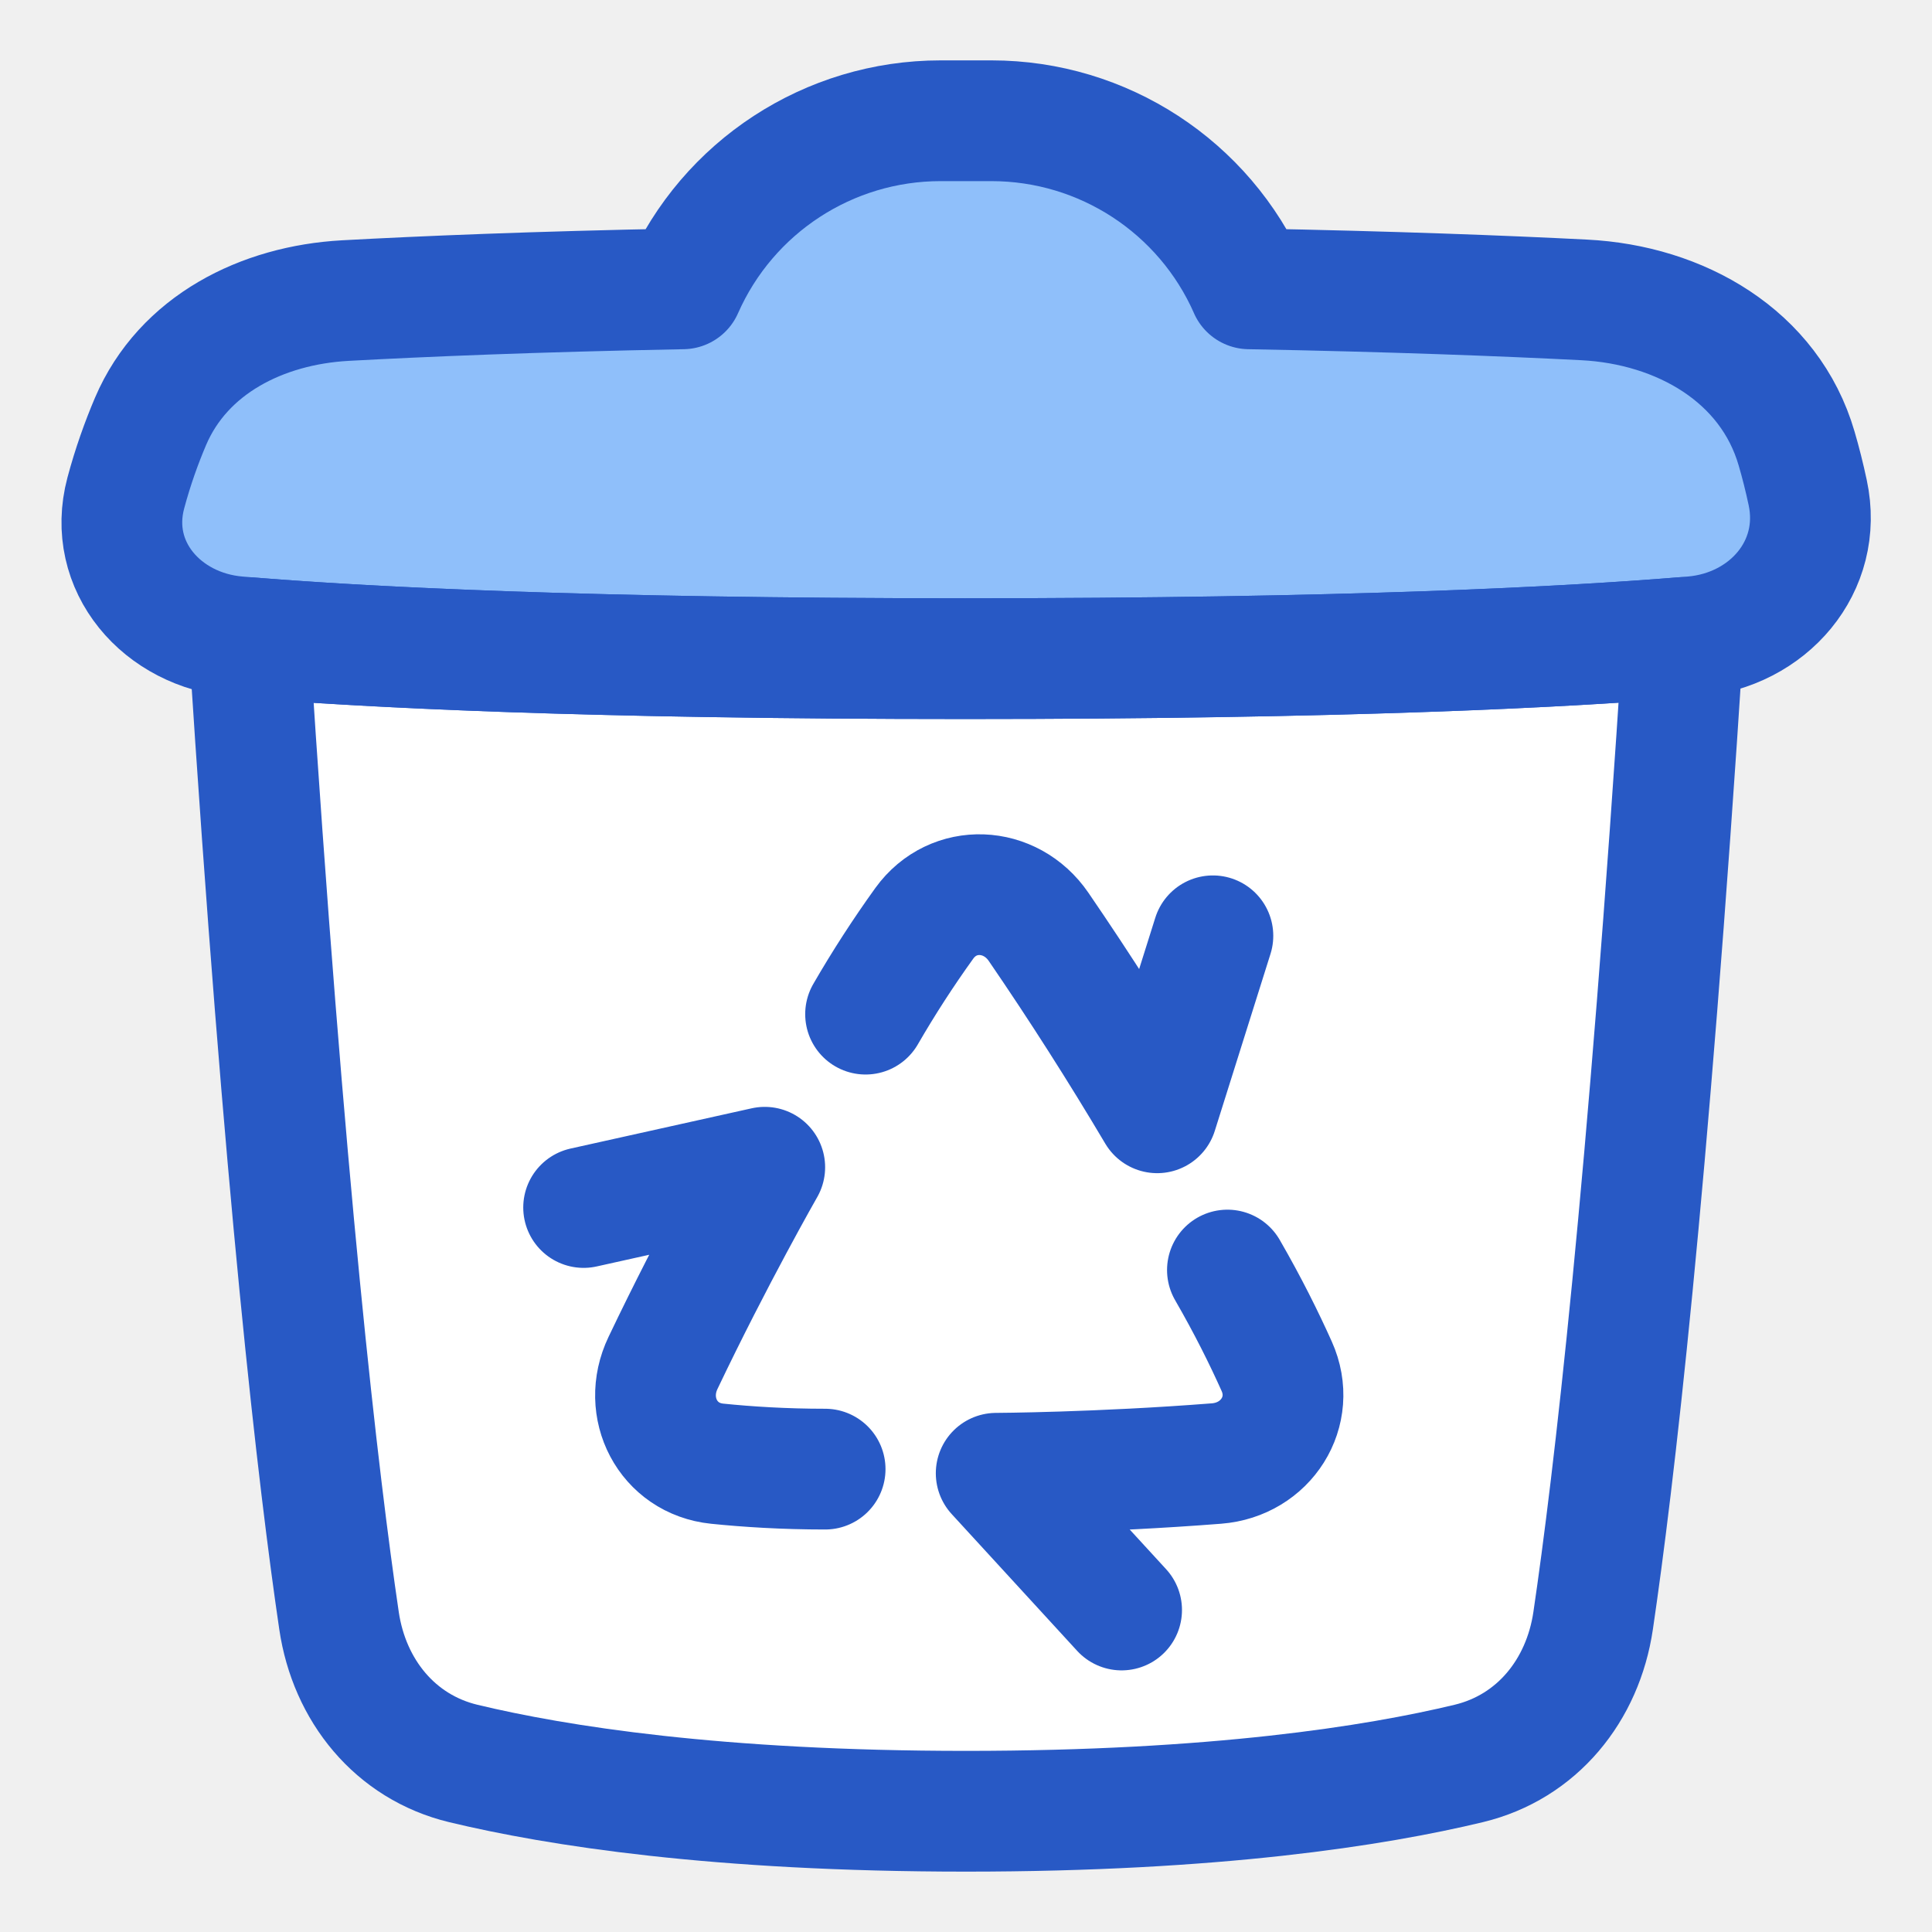
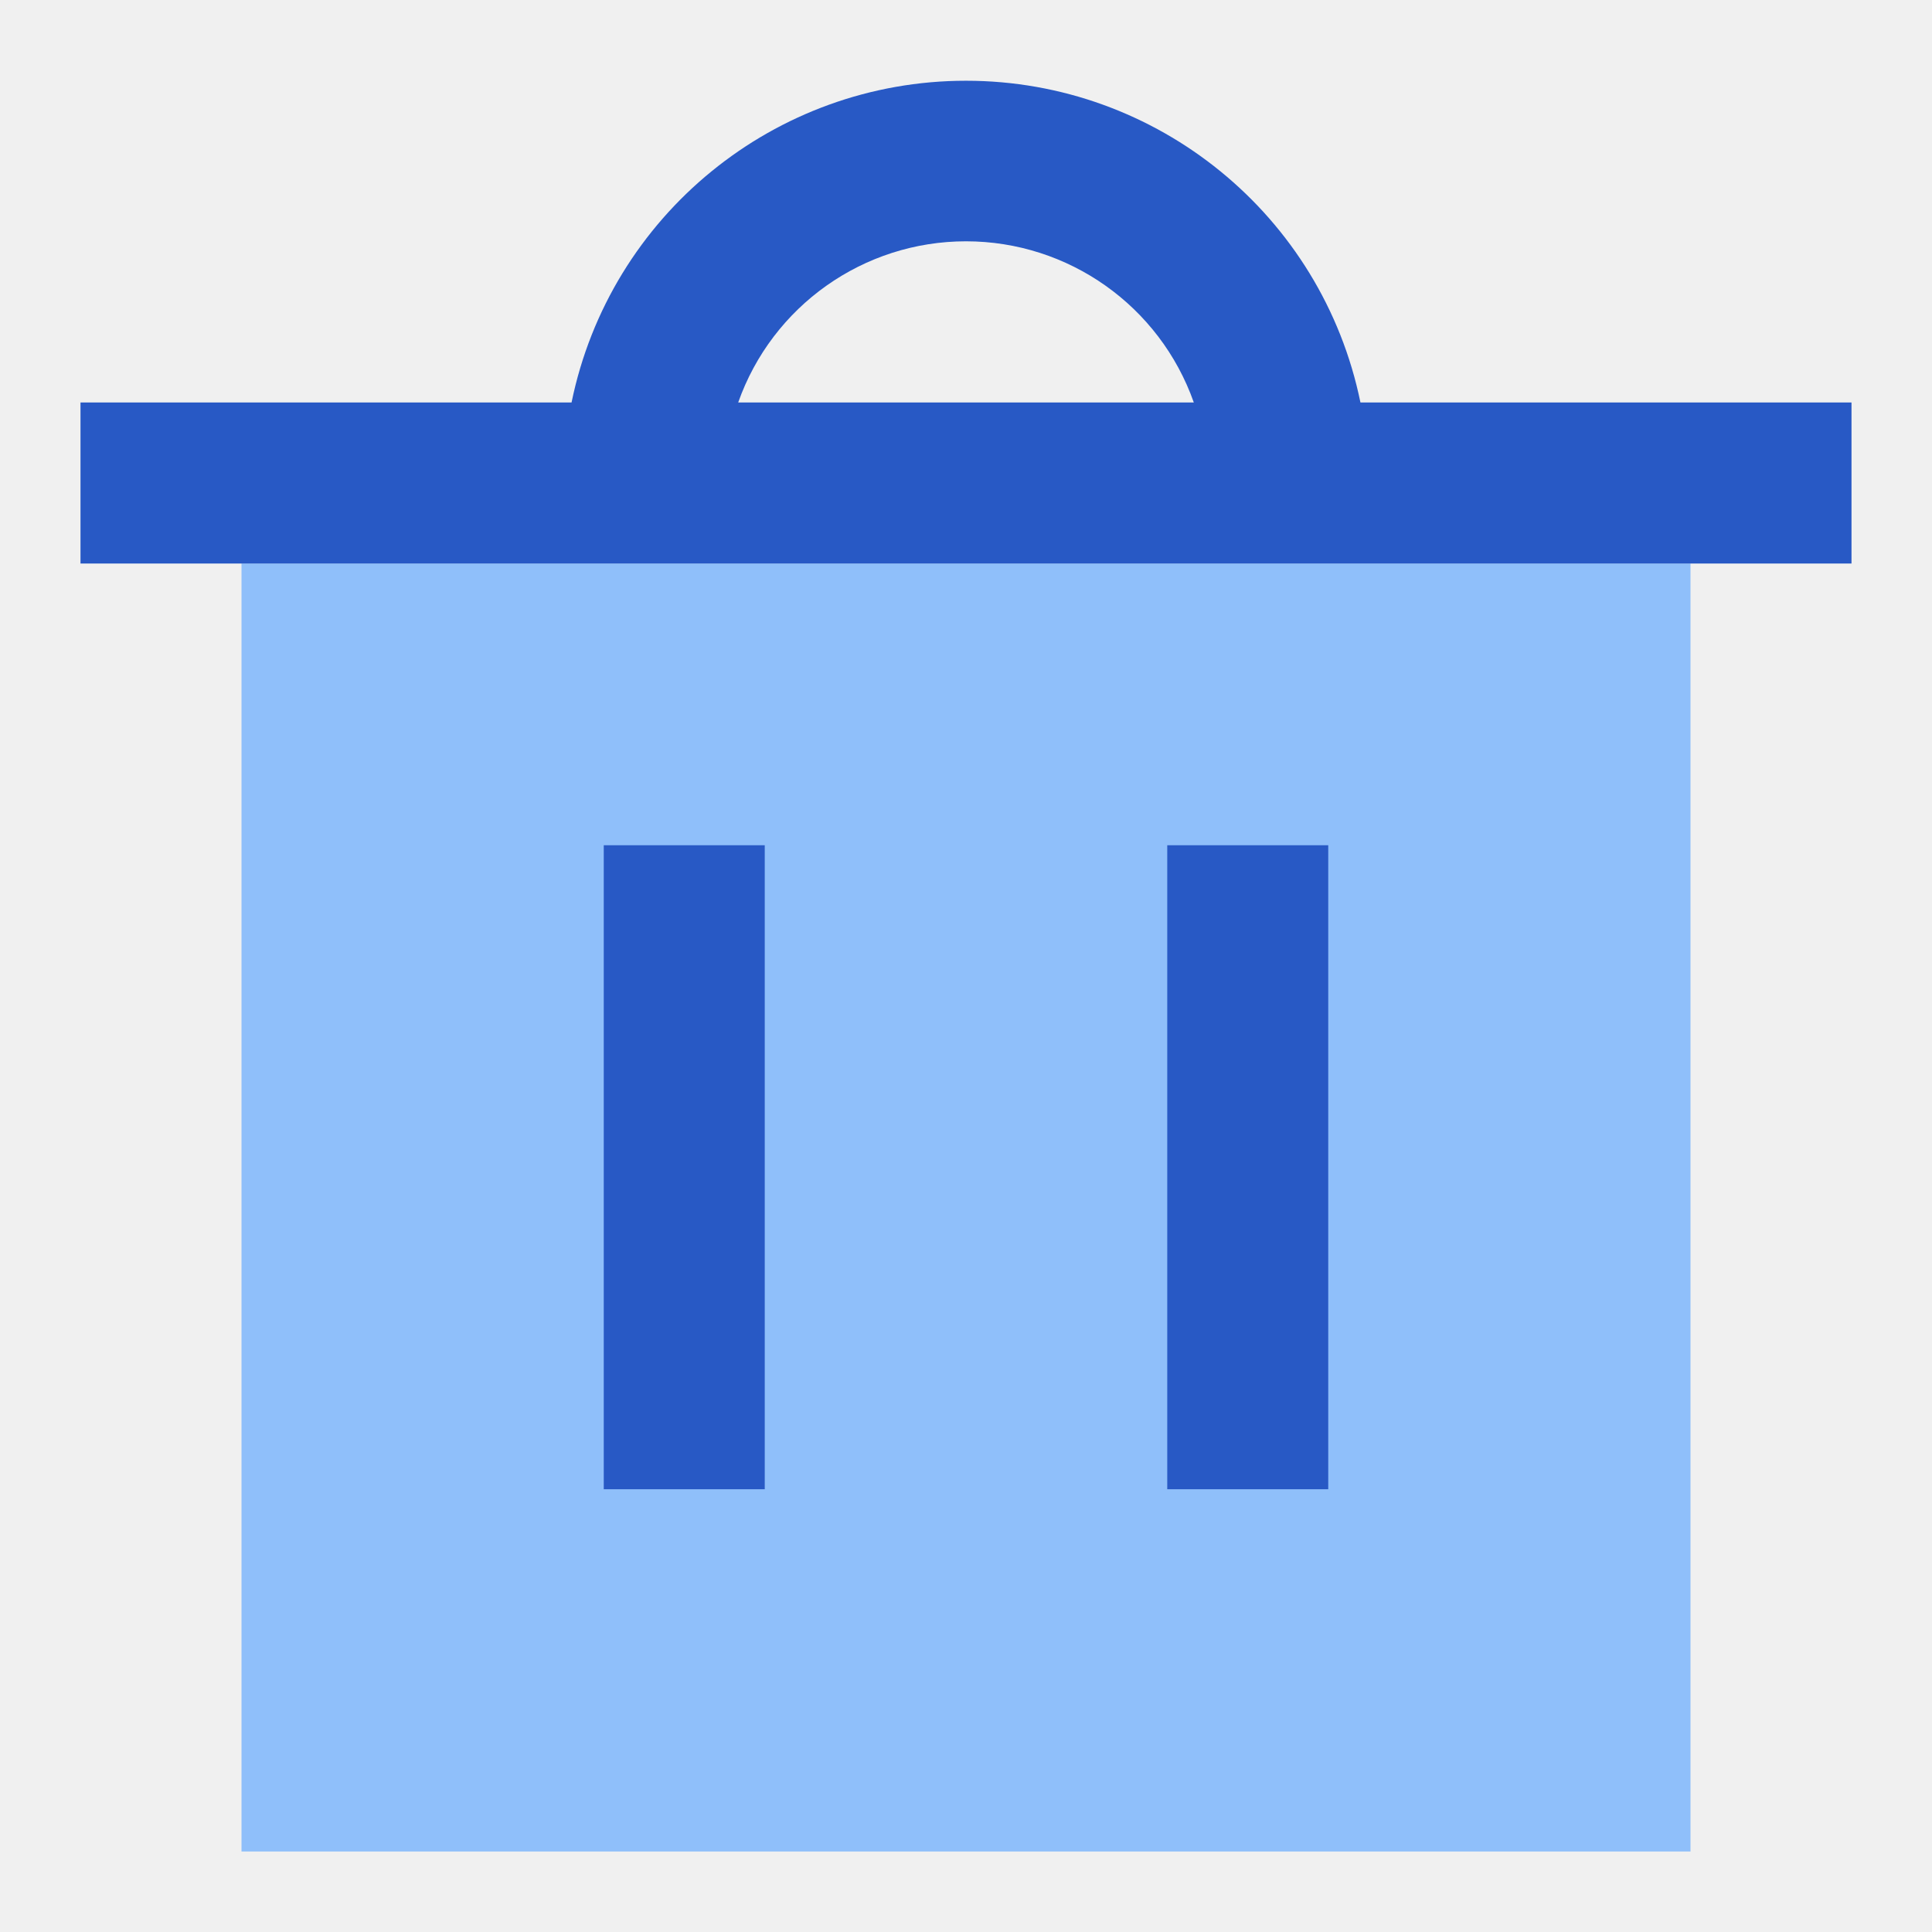
- <svg xmlns="http://www.w3.org/2000/svg" width="1em" height="1em" viewBox="0 0 48 48">
-   <g fill="none" stroke-width="3">
-     <path fill="#fff" d="M6.183 15.842c3.076.249 8.554.522 17.796.522c9.288 0 14.774-.276 17.843-.526c-.888 13.818-1.736 21.005-2.241 24.427c-.255 1.73-1.392 3.14-3.092 3.548C34.173 44.37 30.187 45 24.002 45s-10.171-.63-12.487-1.186c-1.7-.408-2.837-1.818-3.092-3.548c-.505-3.421-1.353-10.608-2.24-24.423Z" />
-     <path fill="#8fbffa" d="M31.036 7.176c3.56.066 6.334.174 8.322.275c2.39.12 4.61 1.393 5.278 3.691q.152.517.276 1.097c.394 1.84-.983 3.421-2.858 3.58c-3.02.255-8.547.545-18.077.545c-9.529 0-15.057-.29-18.076-.545c-1.876-.158-3.261-1.75-2.776-3.568c.175-.655.39-1.253.616-1.784c.813-1.903 2.77-2.885 4.836-2.999c1.908-.104 4.685-.222 8.387-.292A7 7 0 0 1 23.37 3h1.262a7 7 0 0 1 6.405 4.176Z" />
-     <path stroke="#2859c5" stroke-linecap="round" stroke-linejoin="round" d="M20.5 36.5c-1.024 0-1.93-.058-2.682-.135c-1.225-.125-1.877-1.392-1.346-2.503C17.74 31.203 19 29 19 29l-4.5 1m7.005-4.804a27 27 0 0 1 1.458-2.255c.72-.998 2.144-.93 2.84.086a84 84 0 0 1 2.947 4.62l1.384-4.397m.361 8.304c.512.886.915 1.701 1.224 2.39c.505 1.123-.267 2.321-1.495 2.417c-2.936.23-5.474.242-5.474.242L27.866 40" />
-     <path stroke="#2859c5" stroke-linecap="round" stroke-linejoin="round" d="M6.183 15.842c3.076.249 8.554.522 17.796.522c9.288 0 14.774-.276 17.843-.526c-.888 13.818-1.736 21.005-2.241 24.427c-.255 1.73-1.392 3.14-3.092 3.548C34.173 44.37 30.187 45 24.002 45s-10.171-.63-12.487-1.186c-1.7-.408-2.837-1.818-3.092-3.548c-.505-3.421-1.353-10.608-2.24-24.423Z" />
-     <path stroke="#2859c5" stroke-linecap="round" stroke-linejoin="round" d="M31.036 7.176c3.56.066 6.334.174 8.322.275c2.39.12 4.61 1.393 5.278 3.691q.152.517.276 1.097c.394 1.84-.983 3.421-2.858 3.58c-3.02.255-8.547.545-18.077.545c-9.529 0-15.057-.29-18.076-.545c-1.876-.158-3.261-1.75-2.776-3.568c.175-.655.39-1.253.616-1.784c.813-1.903 2.77-2.885 4.836-2.999c1.908-.104 4.685-.222 8.387-.292A7 7 0 0 1 23.37 3h1.262a7 7 0 0 1 6.405 4.176Z" />
+ <svg xmlns="http://www.w3.org/2000/svg" width="1em" height="1em" viewBox="0 0 24 24">
+   <g fill="none">
+     <path fill="#8fbffa" d="M3 7h18v16H3z" />
+     <path fill="#2859c5" fill-rule="evenodd" d="M9.17 5a3.001 3.001 0 0 1 5.66 0zM7.1 5a5.002 5.002 0 0 1 9.8 0H23v2H1V5zm.4 13.5v-8h2v8zm7-8v8h2v-8z" clip-rule="evenodd" />
  </g>
</svg>
